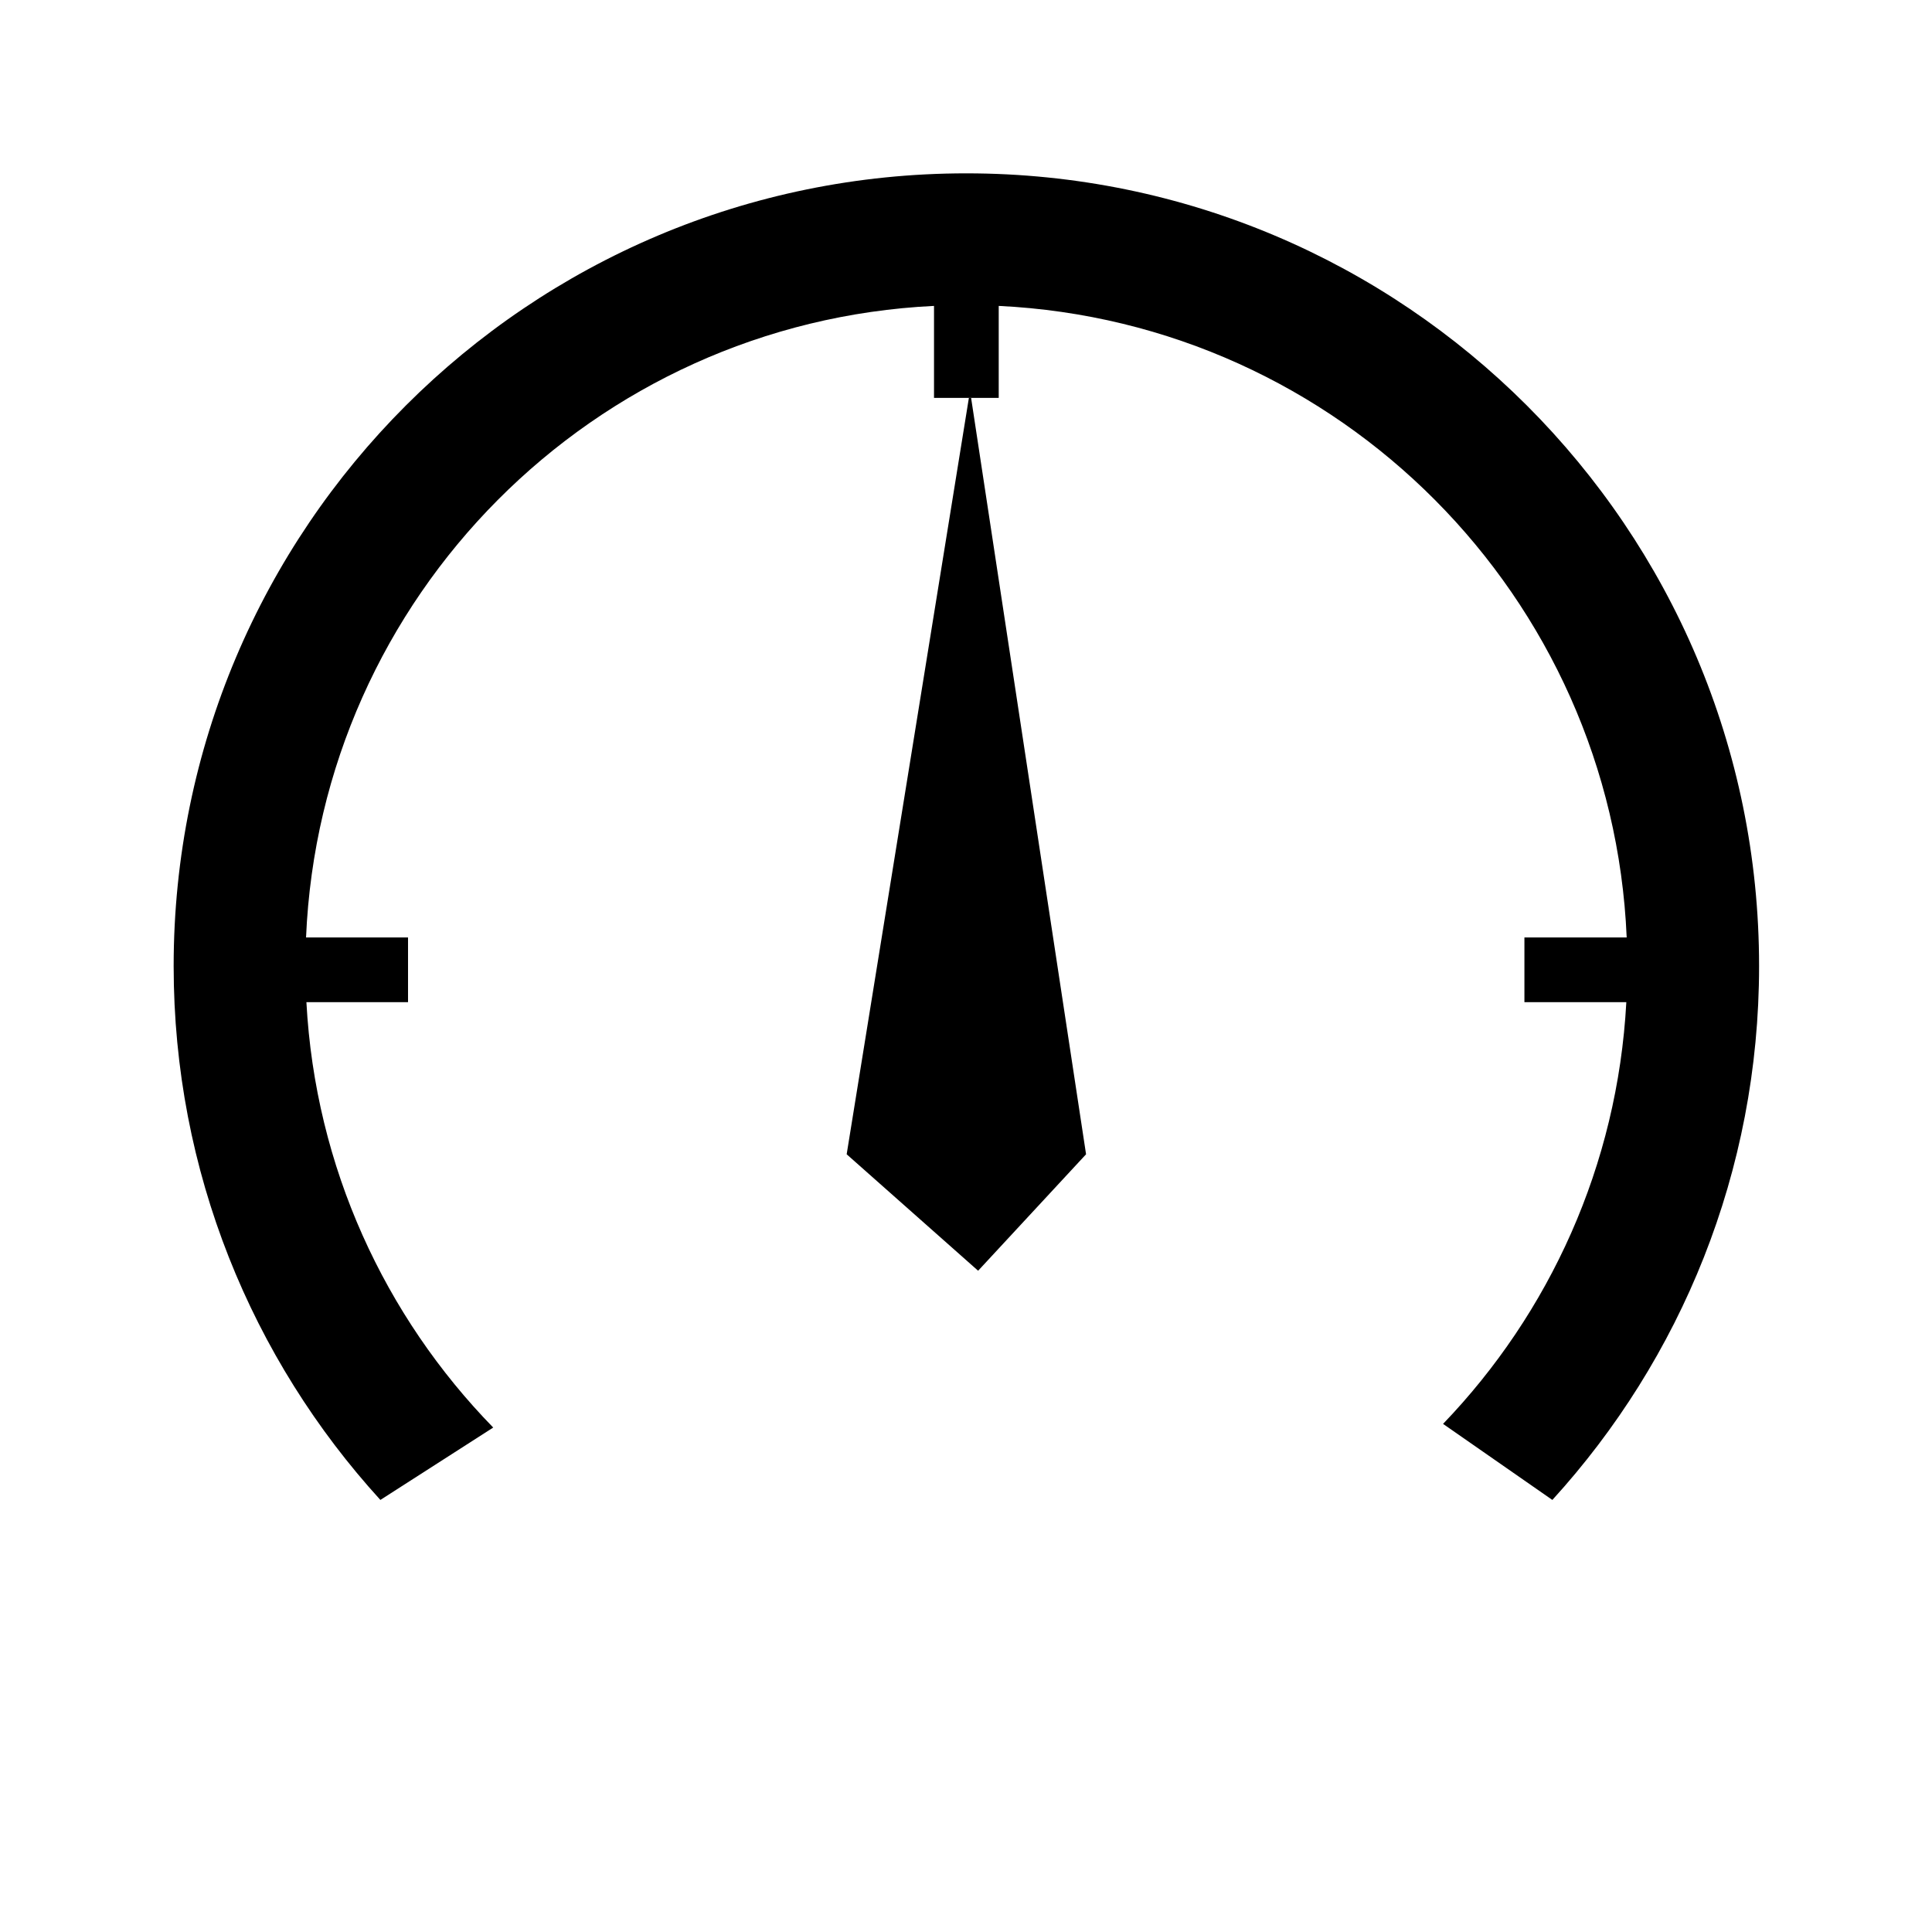
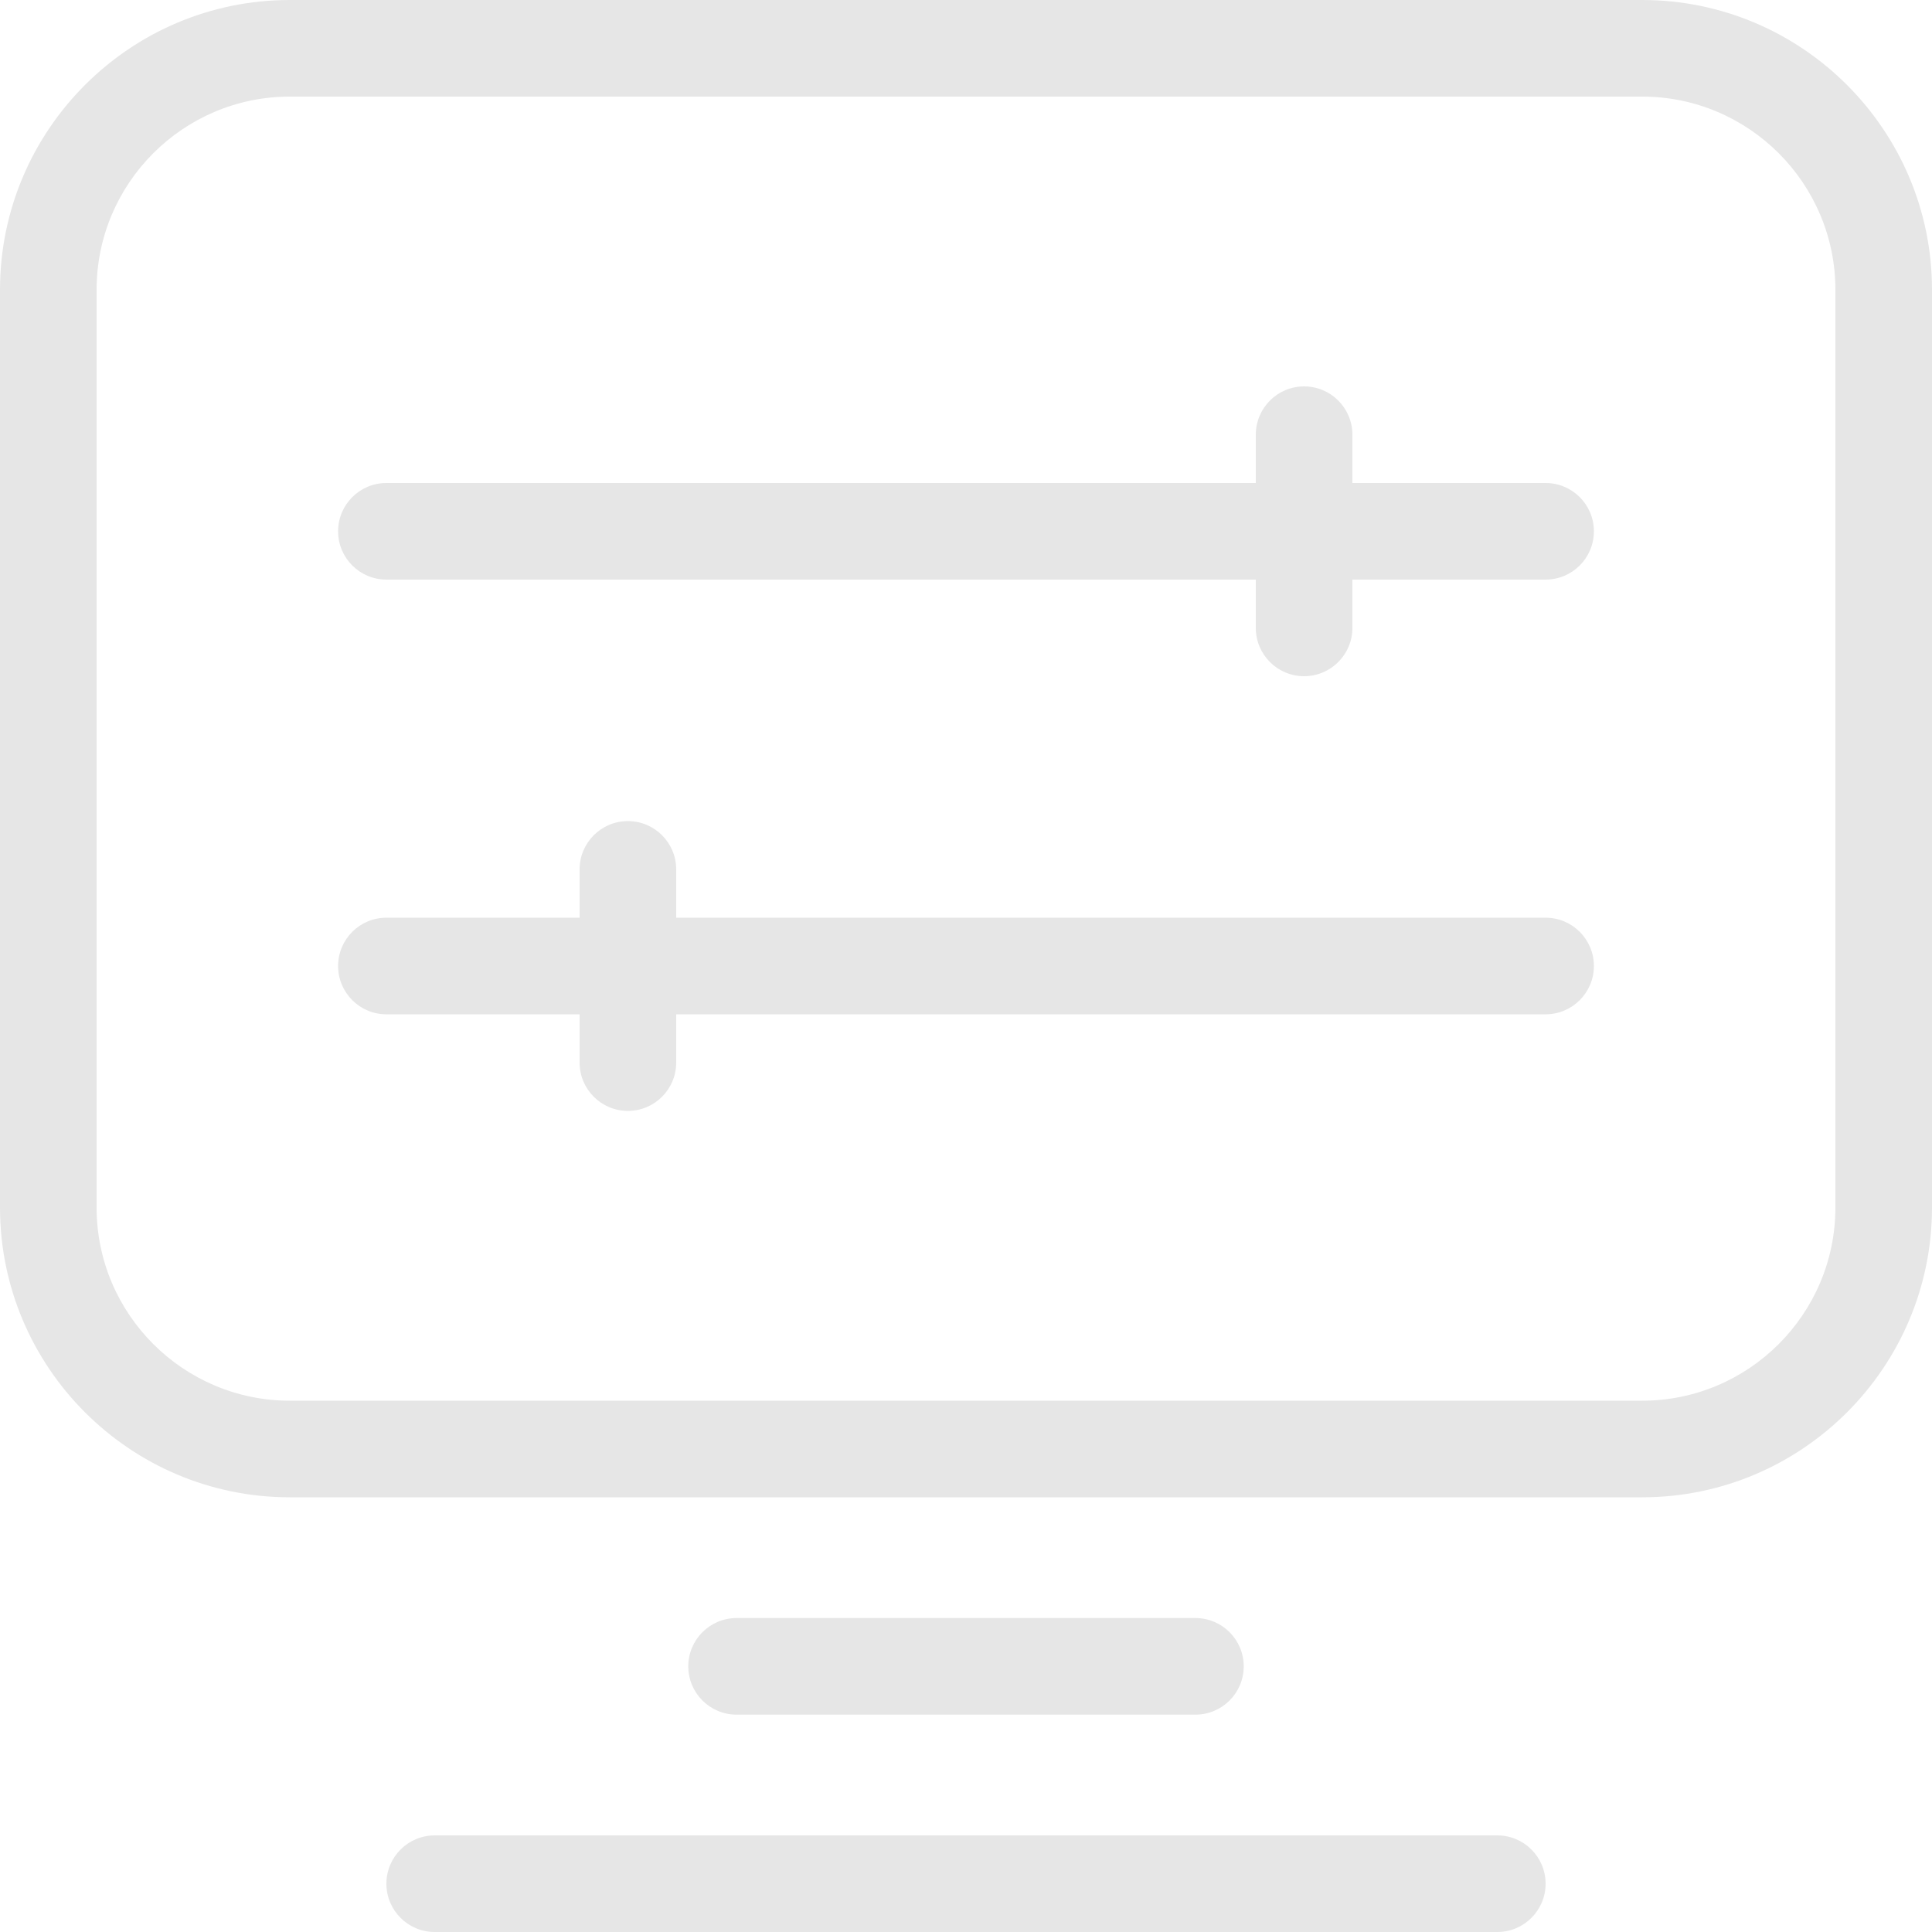
- <svg xmlns="http://www.w3.org/2000/svg" t="1573048812642" class="icon" viewBox="0 0 1024 1024" version="1.1" p-id="1942" width="200" height="200">
+ <svg xmlns="http://www.w3.org/2000/svg" t="1589186401859" class="icon" viewBox="0 0 1024 1024" version="1.1" p-id="824" width="200" height="200">
  <defs>
    <style type="text/css" />
  </defs>
-   <path d="M448.752 611.791l69.672 61.725 57.21-61.725-60.931-400.913h-1.17z" p-id="1943" />
-   <path d="M512.194 91.876c-232.046 0-420.156 188.11-420.156 420.157 0 108.995 41.505 208.295 109.57 282.963l59.808-38.366c-57.432-58.872-94.3-137.893-99.014-225.46h53.863v-34.297H162.21c7.697-180.748 152.349-326.035 332.835-334.735v48.74h34.299v-48.74c180.485 8.701 325.137 153.987 332.834 334.735h-54.205v34.298h54.014c-4.664 86.607-40.779 164.855-97.135 223.518l57.927 40.307c68.066-74.668 109.572-173.968 109.572-282.963-0.001-232.046-188.112-420.157-420.157-420.157z" p-id="1944" />
+   <path d="M870.4 793.6H153.6C68.902 793.6 0 724.698 0 640V153.6C0 68.902 68.902 0 153.6 0h716.8c84.698 0 153.6 68.902 153.6 153.6v486.4c0 84.698-68.902 153.6-153.6 153.6zM153.6 51.2c-56.461 0-102.4 45.939-102.4 102.4v486.4c0 56.461 45.939 102.4 102.4 102.4h716.8c56.461 0 102.4-45.939 102.4-102.4V153.6c0-56.461-45.939-102.4-102.4-102.4H153.6zM793.6 1024H230.4a25.6 25.6 0 0 1 0-51.2h563.2a25.6 25.6 0 0 1 0 51.2zM633.6 908.8h-243.2a25.6 25.6 0 0 1 0-51.2h243.2a25.6 25.6 0 0 1 0 51.2z" fill="#e6e6e6" p-id="825" />
+   <path d="M819.2 537.6H204.8a25.6 25.6 0 0 1 0-51.2h614.4a25.6 25.6 0 0 1 0 51.2z" fill="#e6e6e6" p-id="826" />
+   <path d="M332.8 588.8a25.6 25.6 0 0 1-25.6-25.6v-102.4a25.6 25.6 0 0 1 51.2 0v102.4a25.6 25.6 0 0 1-25.6 25.6zM819.2 307.2H204.8a25.6 25.6 0 0 1 0-51.2h614.4a25.6 25.6 0 0 1 0 51.2z" fill="#e6e6e6" p-id="827" />
+   <path d="M691.2 358.4a25.6 25.6 0 0 1-25.6-25.6v-102.4a25.6 25.6 0 0 1 51.2 0v102.4a25.6 25.6 0 0 1-25.6 25.6z" fill="#e6e6e6" p-id="828" />
</svg>
